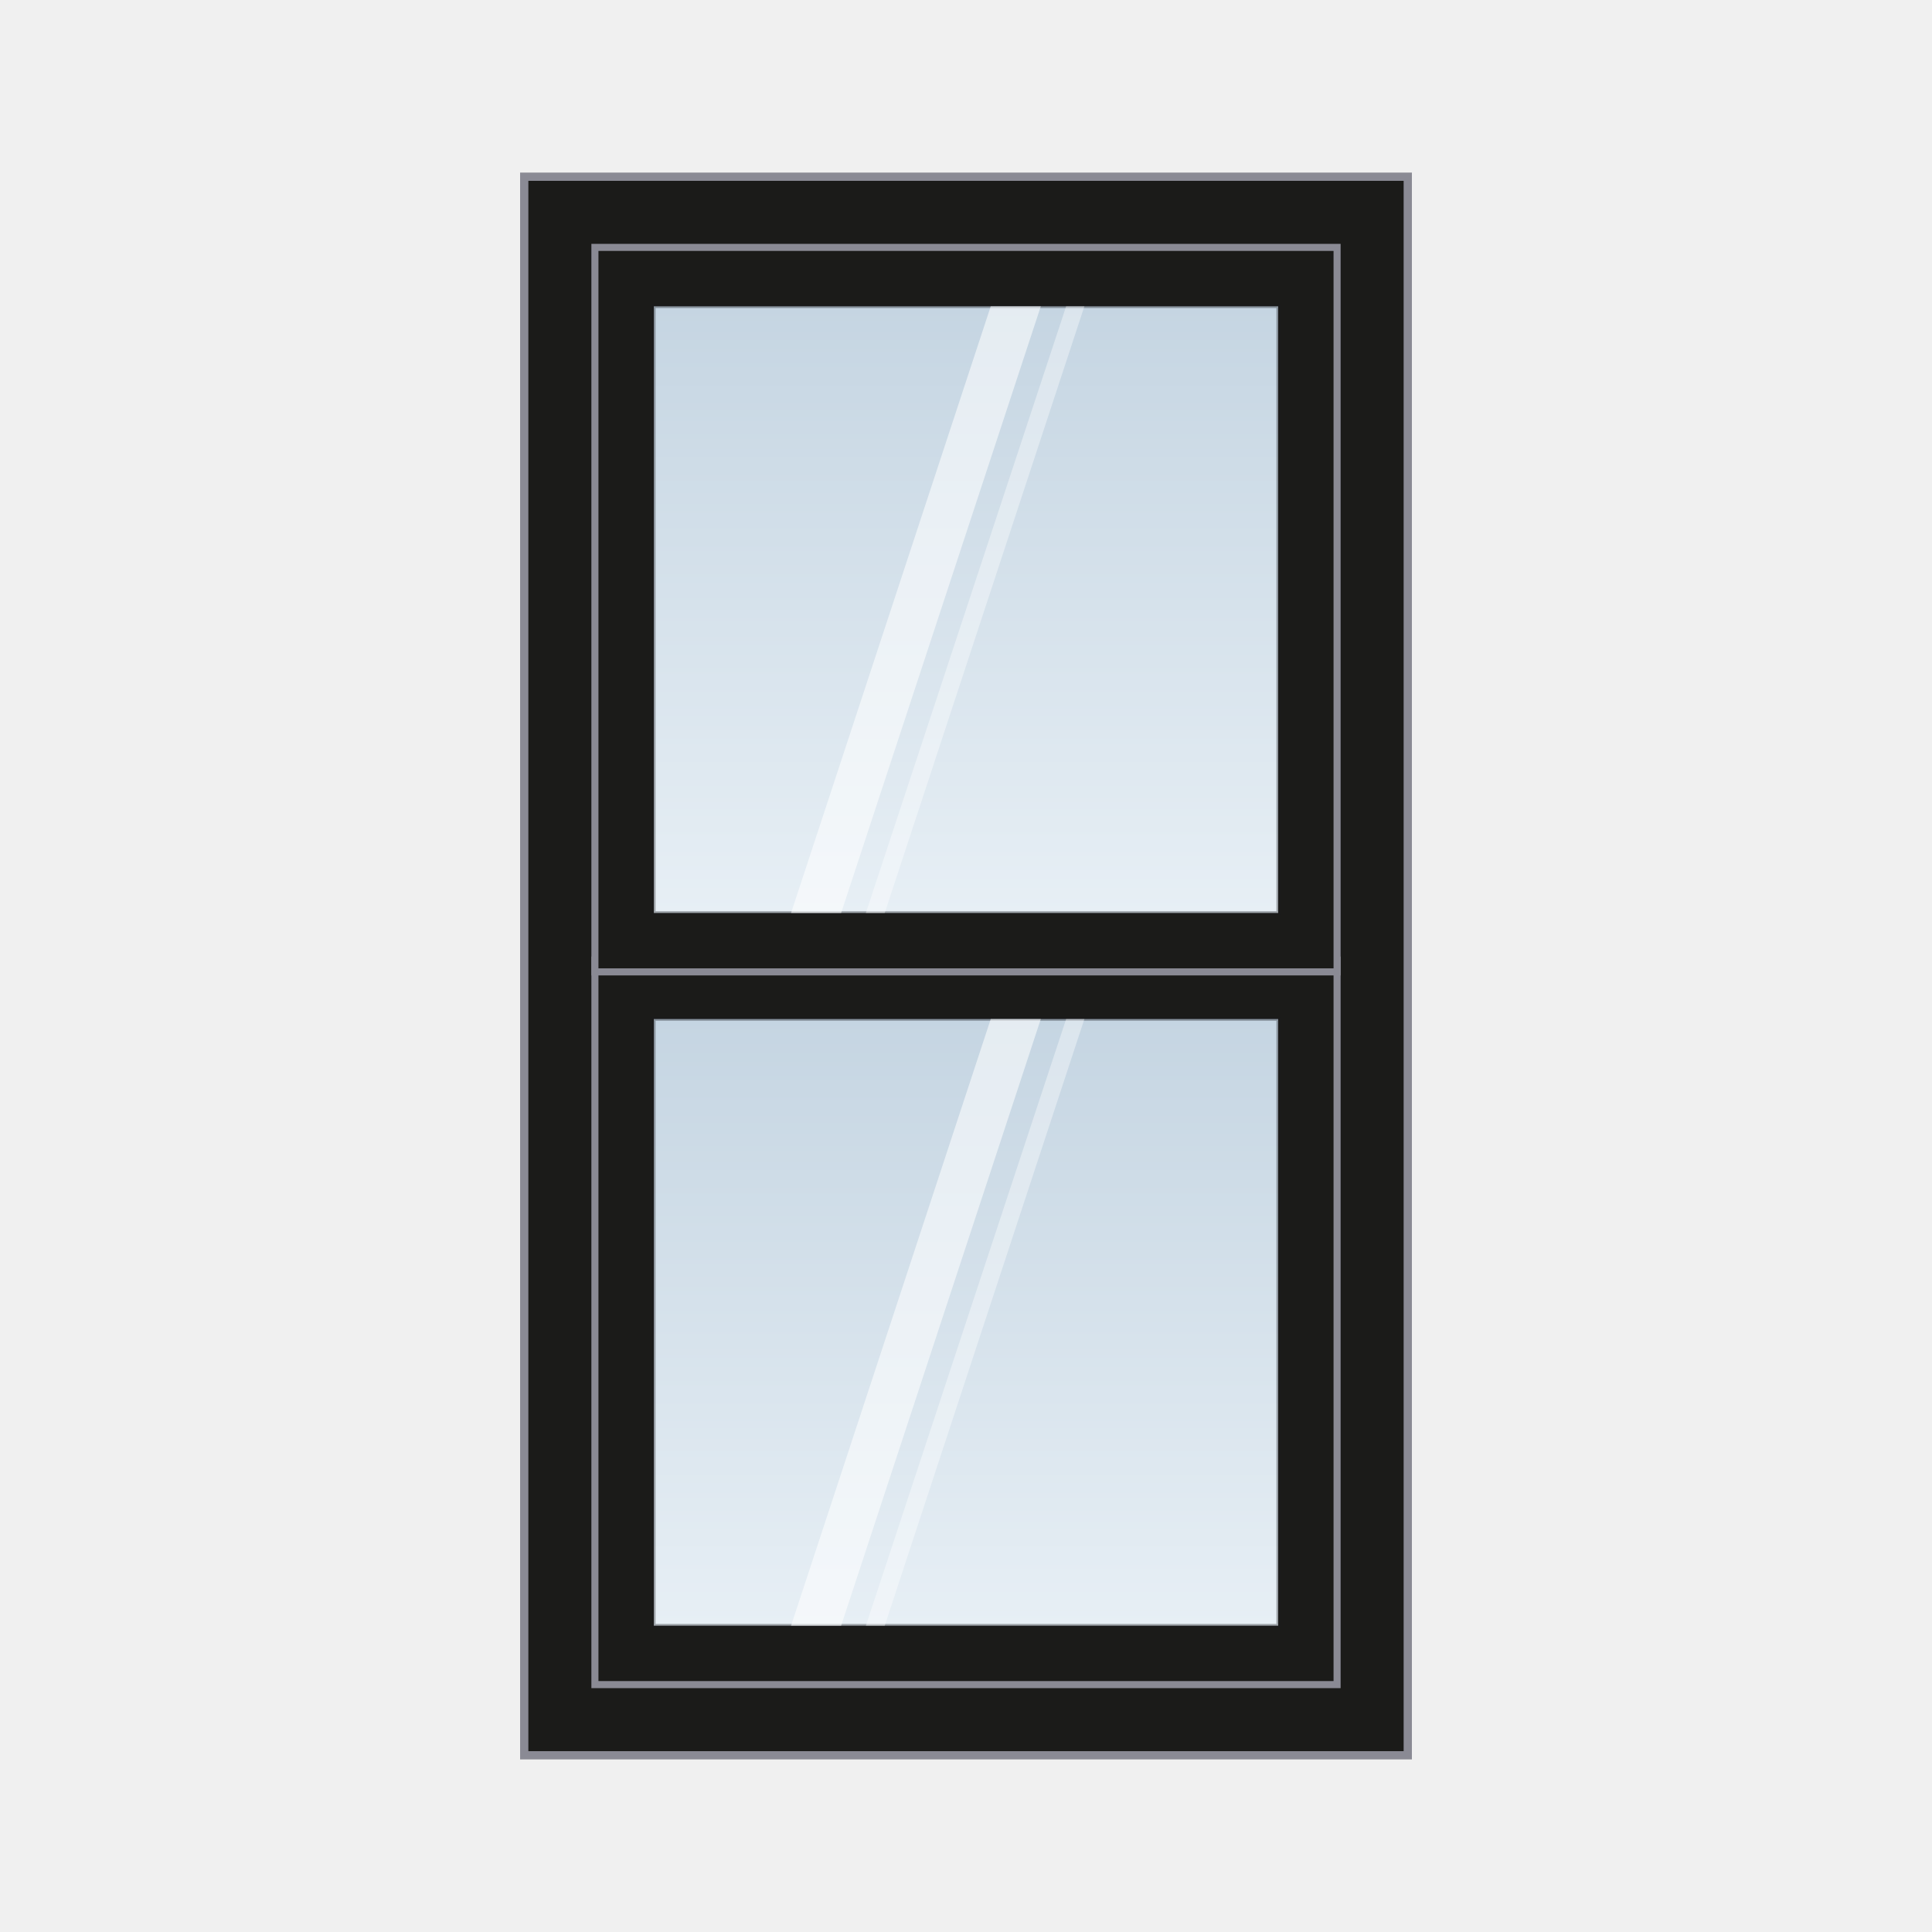
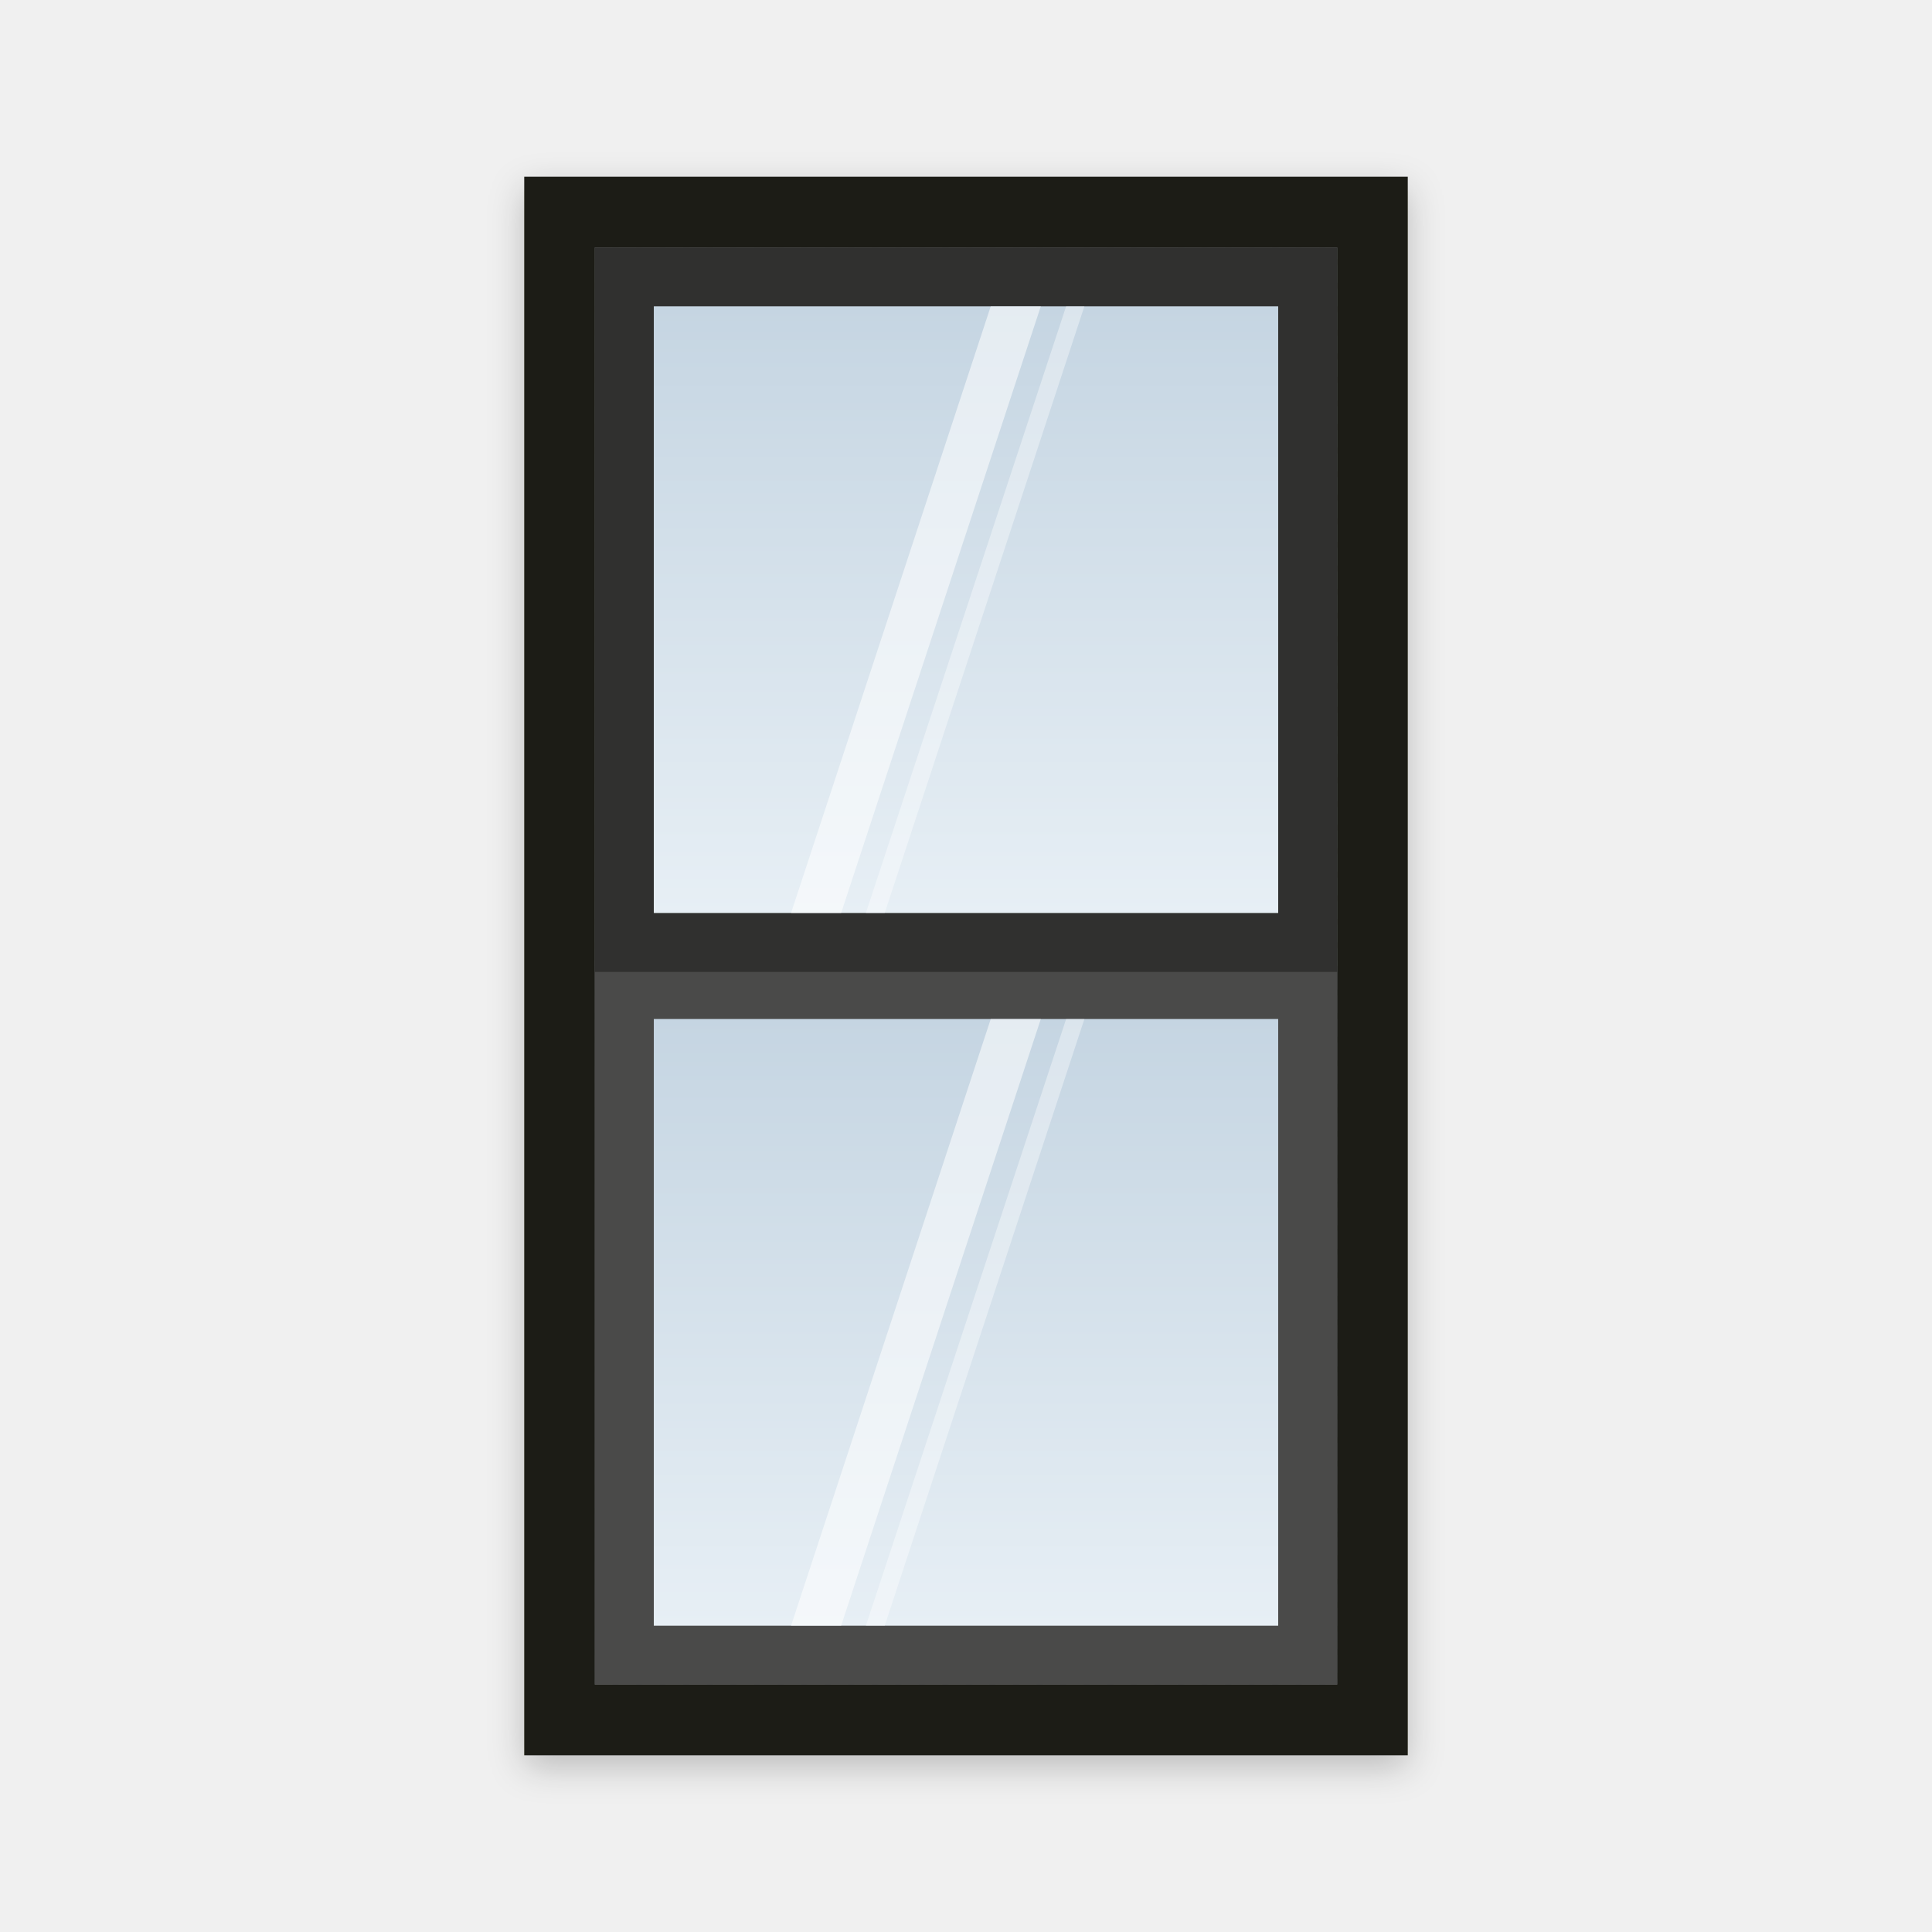
<svg xmlns="http://www.w3.org/2000/svg" viewBox="36.0 36.0 328.0 328.0" width="600" height="600" role="img">
  <defs>
    <linearGradient id="gl" x1="0" y1="0" x2="0" y2="1">
      <stop offset="0" stop-color="#C5D5E2" />
      <stop offset="1" stop-color="#E7EFF5" />
    </linearGradient>
    <pattern id="mesh" width="4" height="4" patternUnits="userSpaceOnUse">
      <rect width="4" height="4" fill="#B9C2CA" />
      <path d="M0 .5H4M.5 0V4" stroke="#19191D" stroke-opacity=".12" stroke-width="1" />
    </pattern>
    <pattern id="pine" width="14" height="14" patternUnits="userSpaceOnUse">
      <rect width="14" height="14" fill="#DFC195" />
      <path d="M3 0V14M9.5 0V14" stroke="#8C6030" stroke-opacity=".13" stroke-width="1" />
      <path d="M6 0V14" stroke="#FFFFFF" stroke-opacity=".12" stroke-width="1.4" />
    </pattern>
+     <filter id="sh" x="-20%" y="-20%" width="140%" height="140%">
+       <feDropShadow dx="0" dy="2" stdDeviation="3" flood-color="#000" flood-opacity=".22" />
+     </filter>
    <linearGradient id="shine" x1="0" y1="0" x2="1" y2="0">
      <stop offset="0" stop-color="#fff" stop-opacity="0" />
      <stop offset=".5" stop-color="#fff" stop-opacity=".75" />
      <stop offset="1" stop-color="#fff" stop-opacity="0" />
    </linearGradient>
  </defs>
-   <rect x="125.0" y="66.0" width="150.0" height="268.0" fill="#1B1B19" stroke="#8A8A94" stroke-width="1.4" />
-   <rect x="137.0" y="78.0" width="126.0" height="244.0" fill="url(#mesh)" stroke="#19191D" stroke-width="0.5" />
+   <rect x="125.0" y="66.0" width="150.0" height="268.0" fill="#1B1B19" filter="url(#sh)" />
+   <rect x="137.0" y="78.0" width="126.0" height="244.0" fill="url(#mesh)" />
  <g>
    <animateTransform attributeName="transform" type="translate" dur="4.8s" repeatCount="indefinite" calcMode="spline" keyTimes="0;.16;.4;.66;.9;1" keySplines="0 0 1 1;.45 0 .55 1;0 0 1 1;.45 0 .55 1;0 0 1 1" values="0 0;0 0;0.0 -78.7;0.0 -78.7;0 0;0 0" />
-     <polygon points="137.0,199.0 263.0,199.0 263.0,322.0 137.0,322.0" fill="#1B1B19" stroke="#8A8A94" stroke-width="1.2" />
-     <polygon points="147.0,209.0 253.0,209.0 253.0,312.0 147.0,312.0" fill="url(#gl)" stroke="#19191D" stroke-width="0.6" stroke-opacity=".35" />
+     <polygon points="137.0,199.0 263.0,199.0 263.0,322.0 137.0,322.0" fill="#1B1B19" />
+     <polygon points="137.0,199.0 263.0,199.0 263.0,322.0 137.0,322.0" fill="#FFFFFF" fill-opacity="0.208" />
+     <polygon points="147.0,209.0 253.0,209.0 253.0,312.0 147.0,312.0" fill="url(#gl)" />
    <polygon points="170.3,312.0 178.8,312.0 212.7,209.0 204.2,209.0" fill="#fff" fill-opacity="0.55" />
    <polygon points="183.0,312.0 186.2,312.0 220.1,209.0 217.0,209.0" fill="#fff" fill-opacity="0.38" />
  </g>
-   <polygon points="137.0,78.0 263.0,78.0 263.0,201.0 137.0,201.0" fill="#1B1B19" stroke="#8A8A94" stroke-width="1.2" />
-   <polygon points="147.0,88.0 253.0,88.0 253.0,191.0 147.0,191.0" fill="url(#gl)" stroke="#19191D" stroke-width="0.6" stroke-opacity=".35" />
+   <polygon points="137.0,78.0 263.0,78.0 263.0,201.0 137.0,201.0" fill="#1B1B19" />
+   <polygon points="137.0,78.0 263.0,78.0 263.0,201.0 137.0,201.0" fill="#FFFFFF" fill-opacity="0.096" />
+   <polygon points="147.0,88.0 253.0,88.0 253.0,191.0 147.0,191.0" fill="url(#gl)" />
  <polygon points="170.3,191.0 178.8,191.0 212.7,88.0 204.2,88.0" fill="#fff" fill-opacity="0.55" />
  <polygon points="183.0,191.0 186.2,191.0 220.1,88.0 217.0,88.0" fill="#fff" fill-opacity="0.38" />
</svg>
